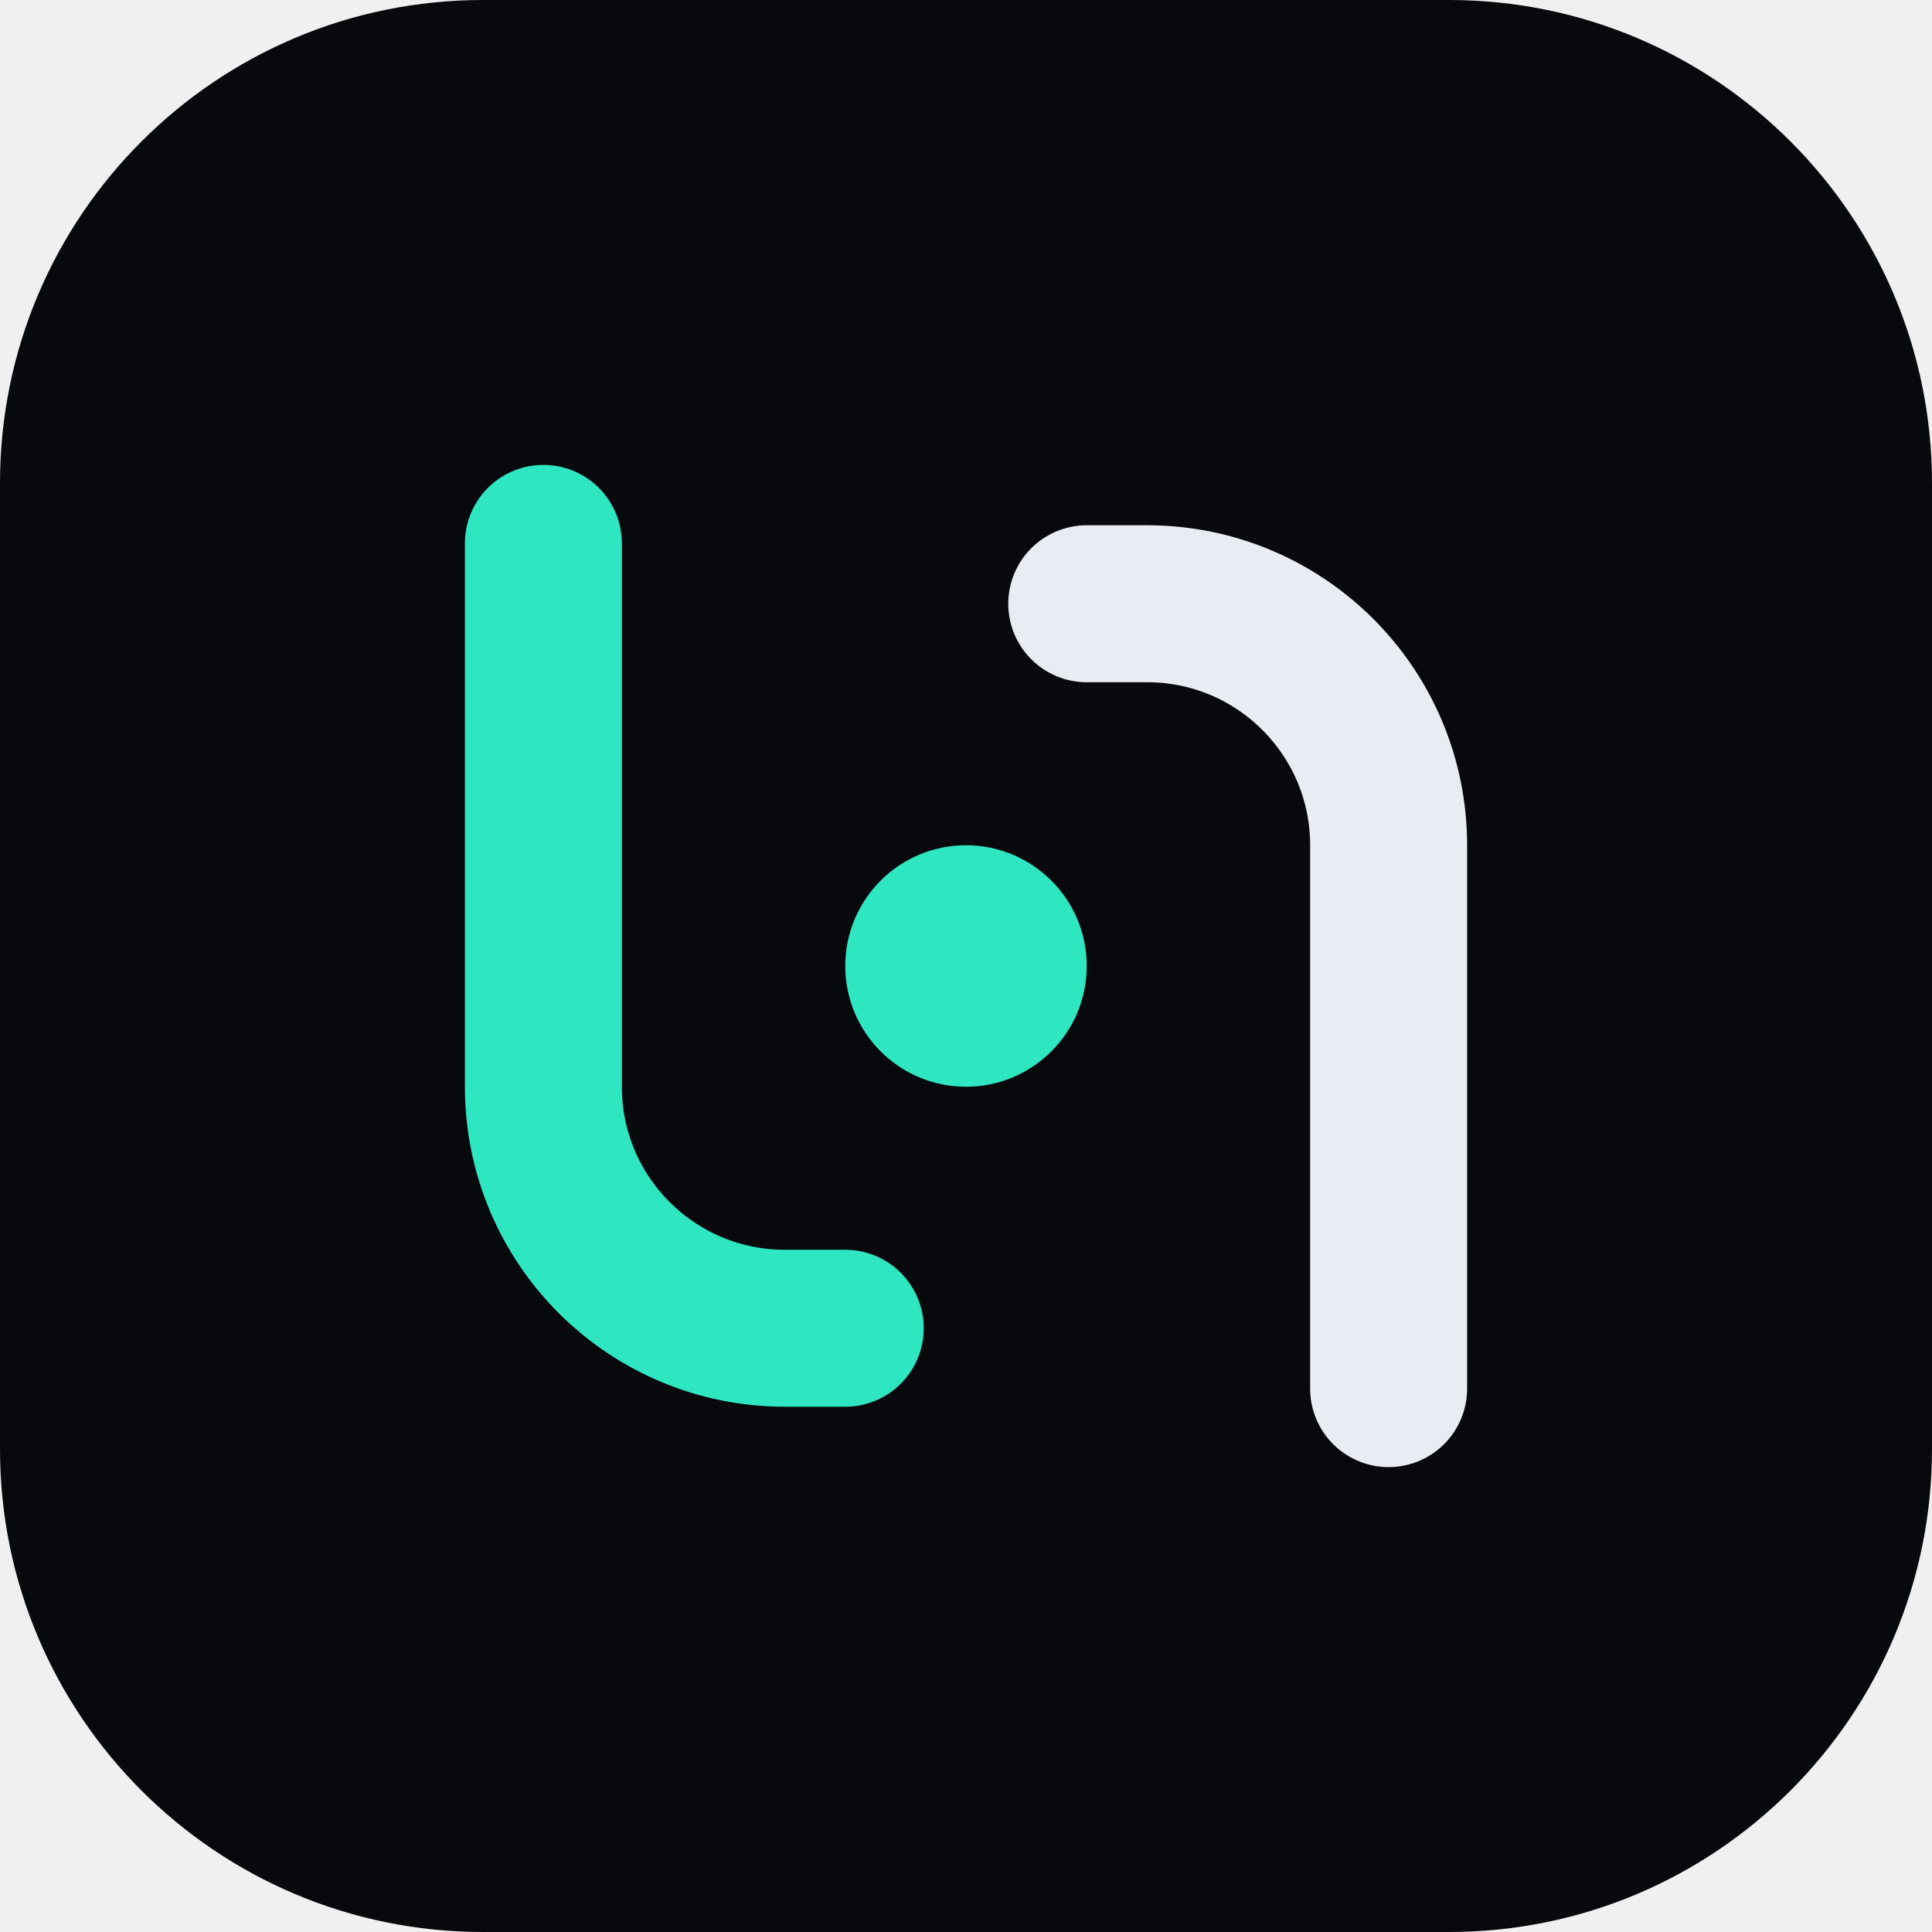
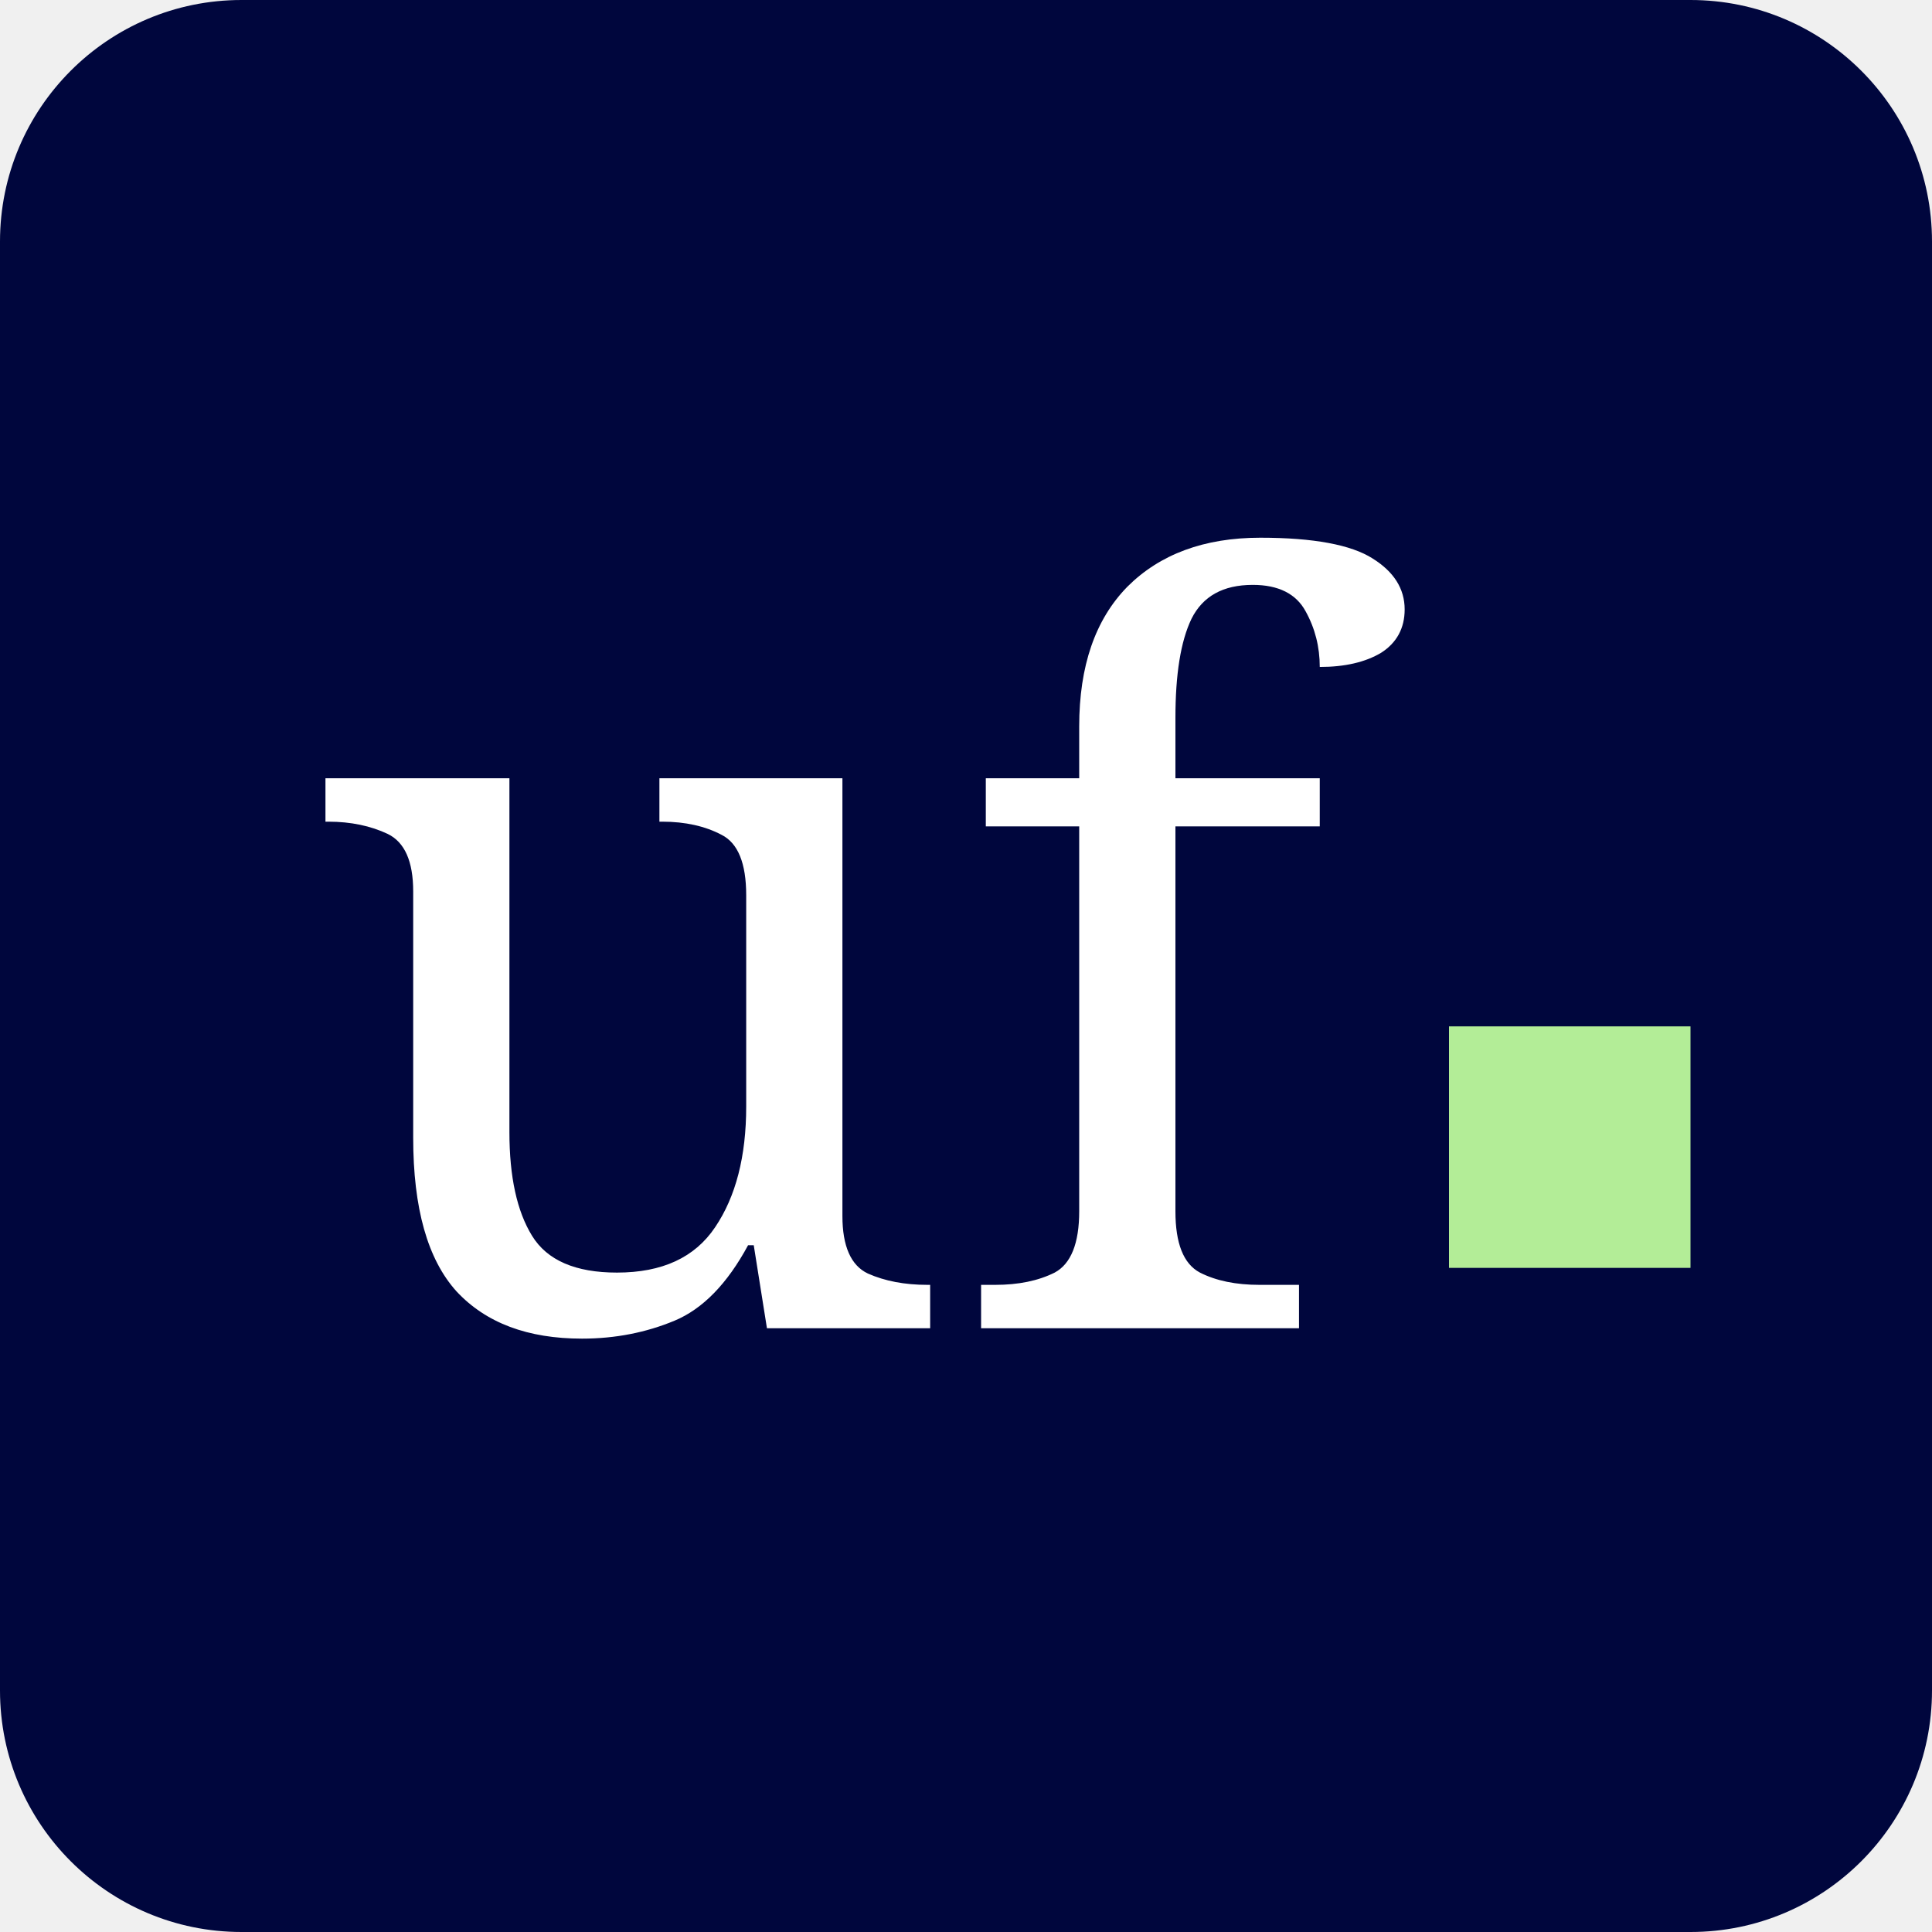
<svg xmlns="http://www.w3.org/2000/svg" viewBox="0 0 32 32">
-   <rect width="32" height="32" rx="8" fill="#07090d" />
-   <path d="M9 9v9a4 4 0 0 0 4 4h1" fill="none" stroke="#2ee6c0" stroke-width="2.6" stroke-linecap="round" />
-   <path d="M23 23v-9a4 4 0 0 0-4-4h-1" fill="none" stroke="#e9edf3" stroke-width="2.6" stroke-linecap="round" />
-   <circle cx="16" cy="16" r="2" fill="#2ee6c0" />
+   <rect width="32" height="32" rx="4" fill="#00063d" />
+   <text x="5" y="22" font-family="Georgia, serif" font-size="17" fill="#ffffff">uf</text>
+   <rect x="24" y="17" width="4" height="4" fill="#b3ed97" />
</svg>
